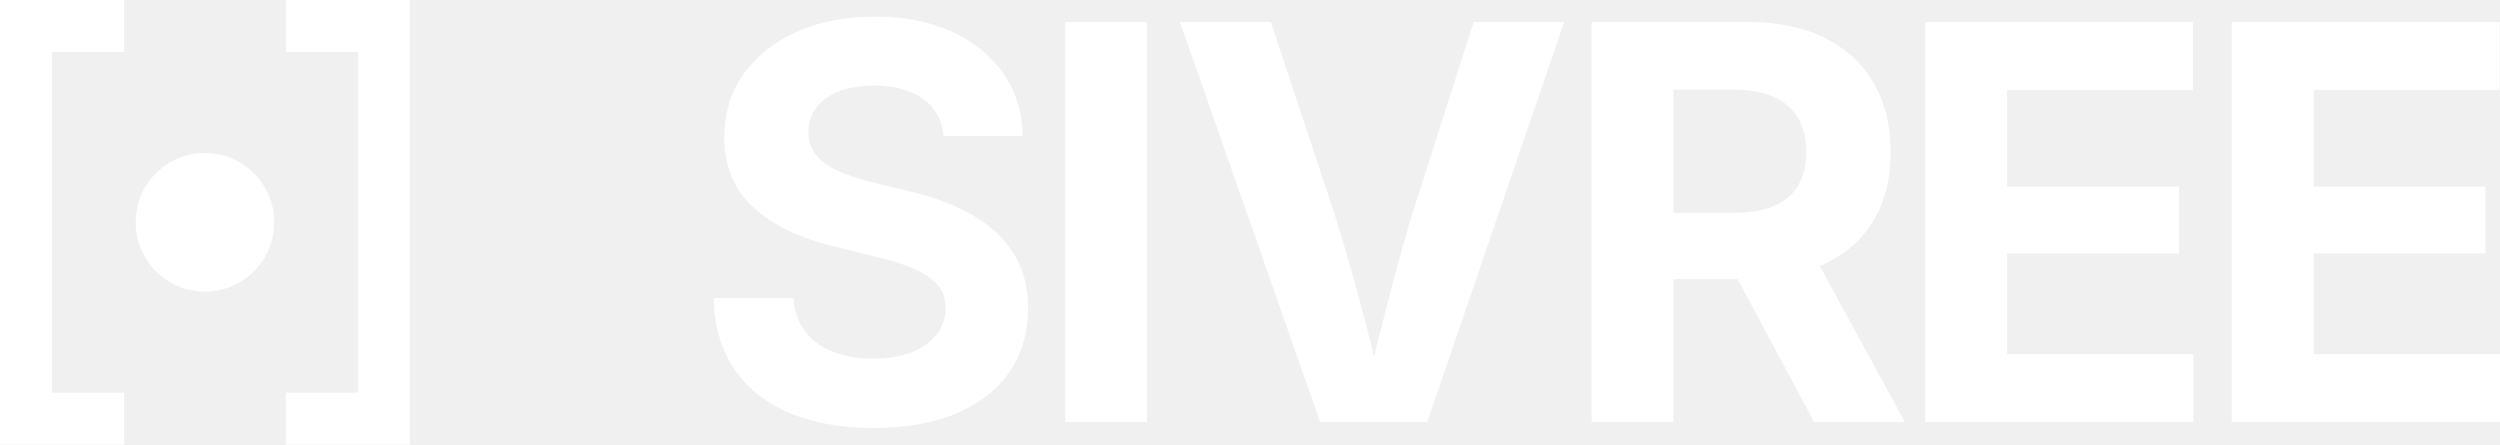
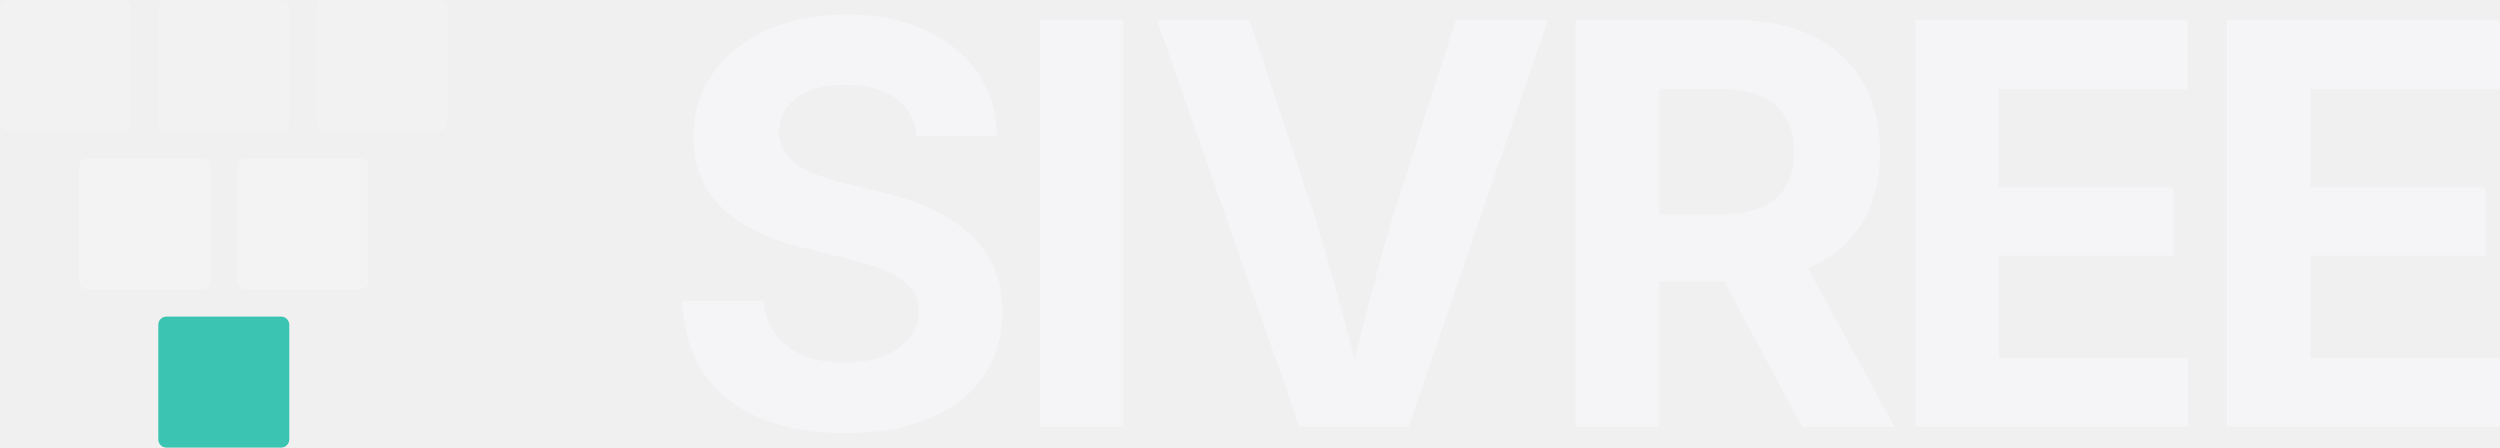
- <svg xmlns="http://www.w3.org/2000/svg" viewBox="152.3 120.8 4546.2 808.5" role="img" aria-label="Sivree">
-   <g transform="scale(10.5)">
-     <path d="M36 16H19V84H36M64 16H81V84H64" fill="none" stroke="#fff" stroke-width="9" stroke-linejoin="miter" />
-     <circle cx="50" cy="50" r="12" fill="#fff" />
+ <svg xmlns="http://www.w3.org/2000/svg" viewBox="0 0 4468.5 800" role="img" aria-label="Sivree">
+   <g transform="scale(9.7561)">
+     <rect x="0" y="0" width="24" height="24" rx="1.5" fill="#f5f5f7" fill-opacity="0.32" />
+     <rect x="29" y="0" width="24" height="24" rx="1.5" fill="#f5f5f7" fill-opacity="0.32" />
+     <rect x="58" y="0" width="24" height="24" rx="1.5" fill="#f5f5f7" fill-opacity="0.32" />
+     <rect x="14.5" y="29" width="24" height="24" rx="1.5" fill="#f5f5f7" fill-opacity="0.62" />
+     <rect x="43.5" y="29" width="24" height="24" rx="1.5" fill="#f5f5f7" fill-opacity="0.62" />
+     <rect x="29" y="58" width="24" height="24" rx="1.5" fill="#3cc4b2" />
  </g>
-   <path transform="translate(1450 151)" fill="#fff" d="M291.0 748.0L291.0 748.0Q203.6 748.0 138.9 721.2Q74.2 694.3 38.1 641.6Q2.0 588.9 0 511.7L0 511.7L145.0 511.7Q147.9 548.3 167.0 573.0Q186.0 597.7 217.8 609.9Q249.5 622.1 289.6 622.1L289.6 622.1Q329.6 622.1 359.1 610.6Q388.7 599.1 405.3 578.1Q421.9 557.1 421.9 529.3L421.9 529.3Q421.9 504.4 407.0 487.5Q392.1 470.7 364.3 458.5Q336.4 446.3 296.4 437.0L296.4 437.0L216.3 417.0Q124.0 394.5 71.8 346.4Q19.5 298.3 19.5 219.2L19.5 219.2Q19.5 153.3 54.9 104.0Q90.3 54.7 152.1 27.3Q213.9 0 293.0 0L293.0 0Q373.5 0 433.6 27.6Q493.7 55.2 527.3 104.2Q561.0 153.3 562.0 217.3L562.0 217.3L418.0 217.3Q414.1 173.3 380.6 149.4Q347.2 125.5 291.5 125.5L291.5 125.5Q253.9 125.5 227.1 136.2Q200.2 147.0 186.3 166.0Q172.4 185.1 172.4 209.5L172.4 209.5Q172.4 236.3 188.5 254.2Q204.6 272.0 231.4 283.0Q258.3 293.9 288.6 301.3L288.6 301.3L354.5 317.4Q400.4 327.6 439.9 345.2Q479.5 362.8 509.3 388.4Q539.1 414.1 555.4 449.2Q571.8 484.4 571.8 530.3L571.8 530.3Q571.8 596.2 538.6 645.3Q505.4 694.3 442.4 721.2Q379.4 748.0 291.0 748.0ZM639.2 9.8L788.1 9.8L788.1 737.3L639.2 737.3L639.2 9.8ZM1297.7 737.3L1102.9 737.3L848.0 9.8L1013.5 9.8L1129.7 360.8Q1150.7 427.2 1172.2 507.1Q1193.7 586.9 1217.6 681.6L1217.6 681.6L1185.4 681.6Q1208.8 585.9 1229.3 506.6Q1249.8 427.2 1269.8 360.8L1269.8 360.8L1382.1 9.8L1546.7 9.8L1297.7 737.3ZM1745.5 737.3L1596.5 737.3L1596.5 9.8L1880.2 9.8Q1963.2 9.8 2021.3 39.1Q2079.5 68.4 2110.0 121.6Q2140.5 174.8 2140.5 246.6L2140.5 246.6Q2140.5 318.4 2109.5 370.4Q2078.5 422.4 2019.6 450.0Q1960.8 477.5 1876.8 477.5L1876.8 477.5L1684.4 477.5L1684.4 356.9L1852.9 356.9Q1898.8 356.9 1928.1 344.5Q1957.4 332.0 1972.0 307.4Q1986.7 282.7 1986.7 246.6L1986.7 246.6Q1986.7 209.5 1972.0 184.3Q1957.4 159.2 1927.8 146.0Q1898.3 132.8 1852.4 132.8L1852.4 132.8L1745.5 132.8L1745.5 737.3ZM2166.4 737.3L2001.3 737.3L1824.1 406.3L1985.7 406.3L2166.4 737.3ZM2691.1 737.3L2203.3 737.3L2203.3 9.8L2690.1 9.8L2690.1 133.3L2352.2 133.3L2352.2 309.1L2664.7 309.1L2664.7 430.7L2352.2 430.7L2352.2 613.8L2691.1 613.8L2691.1 737.3ZM3248.5 737.3L2760.7 737.3L2760.7 9.8L3247.5 9.8L3247.5 133.3L2909.6 133.3L2909.6 309.1L3222.1 309.1L3222.1 430.7L2909.6 430.7L2909.6 613.8L3248.5 613.8L3248.5 737.3Z" />
+   <path transform="translate(1220 26)" fill="#f5f5f7" d="M291.0 748.0L291.0 748.0Q203.6 748.0 138.9 721.2Q74.2 694.3 38.1 641.6Q2.0 588.9 0 511.7L0 511.7L145.0 511.7Q147.9 548.3 167.0 573.0Q186.0 597.7 217.8 609.9Q249.5 622.1 289.6 622.1L289.6 622.1Q329.6 622.1 359.1 610.6Q388.7 599.1 405.3 578.1Q421.9 557.1 421.9 529.3L421.9 529.3Q421.9 504.4 407.0 487.5Q392.1 470.7 364.3 458.5Q336.4 446.3 296.4 437.0L296.4 437.0L216.3 417.0Q124.0 394.5 71.8 346.4Q19.5 298.3 19.5 219.2L19.5 219.2Q19.5 153.3 54.9 104.0Q90.3 54.7 152.1 27.3Q213.9 0 293.0 0L293.0 0Q373.5 0 433.6 27.6Q493.7 55.2 527.3 104.2Q561.0 153.3 562.0 217.3L562.0 217.3L418.0 217.3Q414.1 173.3 380.6 149.4Q347.2 125.5 291.5 125.5L291.5 125.5Q253.9 125.5 227.1 136.2Q200.2 147.0 186.3 166.0Q172.4 185.1 172.4 209.5L172.4 209.5Q172.4 236.3 188.5 254.2Q204.6 272.0 231.4 283.0Q258.3 293.9 288.6 301.3L288.6 301.3L354.5 317.4Q400.4 327.6 439.9 345.2Q479.5 362.8 509.3 388.4Q539.1 414.1 555.4 449.2Q571.8 484.4 571.8 530.3L571.8 530.3Q571.8 596.2 538.6 645.3Q505.4 694.3 442.4 721.2Q379.4 748.0 291.0 748.0ZM639.2 9.8L788.1 9.8L788.1 737.3L639.2 737.3L639.2 9.8ZM1297.7 737.3L1102.9 737.3L848.0 9.8L1013.5 9.8L1129.7 360.8Q1150.7 427.2 1172.2 507.1Q1193.7 586.9 1217.6 681.6L1217.6 681.6L1185.4 681.6Q1208.8 585.9 1229.3 506.6Q1249.8 427.2 1269.8 360.8L1269.8 360.8L1382.1 9.8L1546.7 9.8L1297.7 737.3ZM1745.5 737.3L1596.5 737.3L1596.5 9.8L1880.2 9.8Q1963.2 9.8 2021.3 39.1Q2079.5 68.4 2110.0 121.6Q2140.5 174.8 2140.5 246.6L2140.5 246.6Q2140.5 318.4 2109.5 370.4Q2078.5 422.4 2019.6 450.0Q1960.8 477.5 1876.8 477.5L1876.8 477.5L1684.4 477.5L1684.4 356.9L1852.9 356.9Q1898.8 356.9 1928.1 344.5Q1957.4 332.0 1972.0 307.4Q1986.7 282.7 1986.7 246.6L1986.7 246.6Q1986.7 209.5 1972.0 184.3Q1957.4 159.2 1927.8 146.0Q1898.3 132.8 1852.4 132.8L1852.4 132.8L1745.5 132.8L1745.5 737.3ZM2166.4 737.3L2001.3 737.3L1824.1 406.3L1985.7 406.3L2166.4 737.3ZM2691.1 737.3L2203.3 737.3L2203.3 9.8L2690.1 9.8L2690.1 133.3L2352.2 133.3L2352.2 309.1L2664.7 309.1L2664.7 430.7L2352.2 430.7L2352.2 613.8L2691.1 613.8L2691.1 737.3ZM3248.5 737.3L2760.7 737.3L2760.7 9.8L3247.5 9.8L3247.5 133.3L2909.6 133.3L2909.6 309.1L3222.1 309.1L3222.1 430.7L2909.6 430.7L2909.6 613.8L3248.5 613.8L3248.5 737.3Z" />
</svg>
